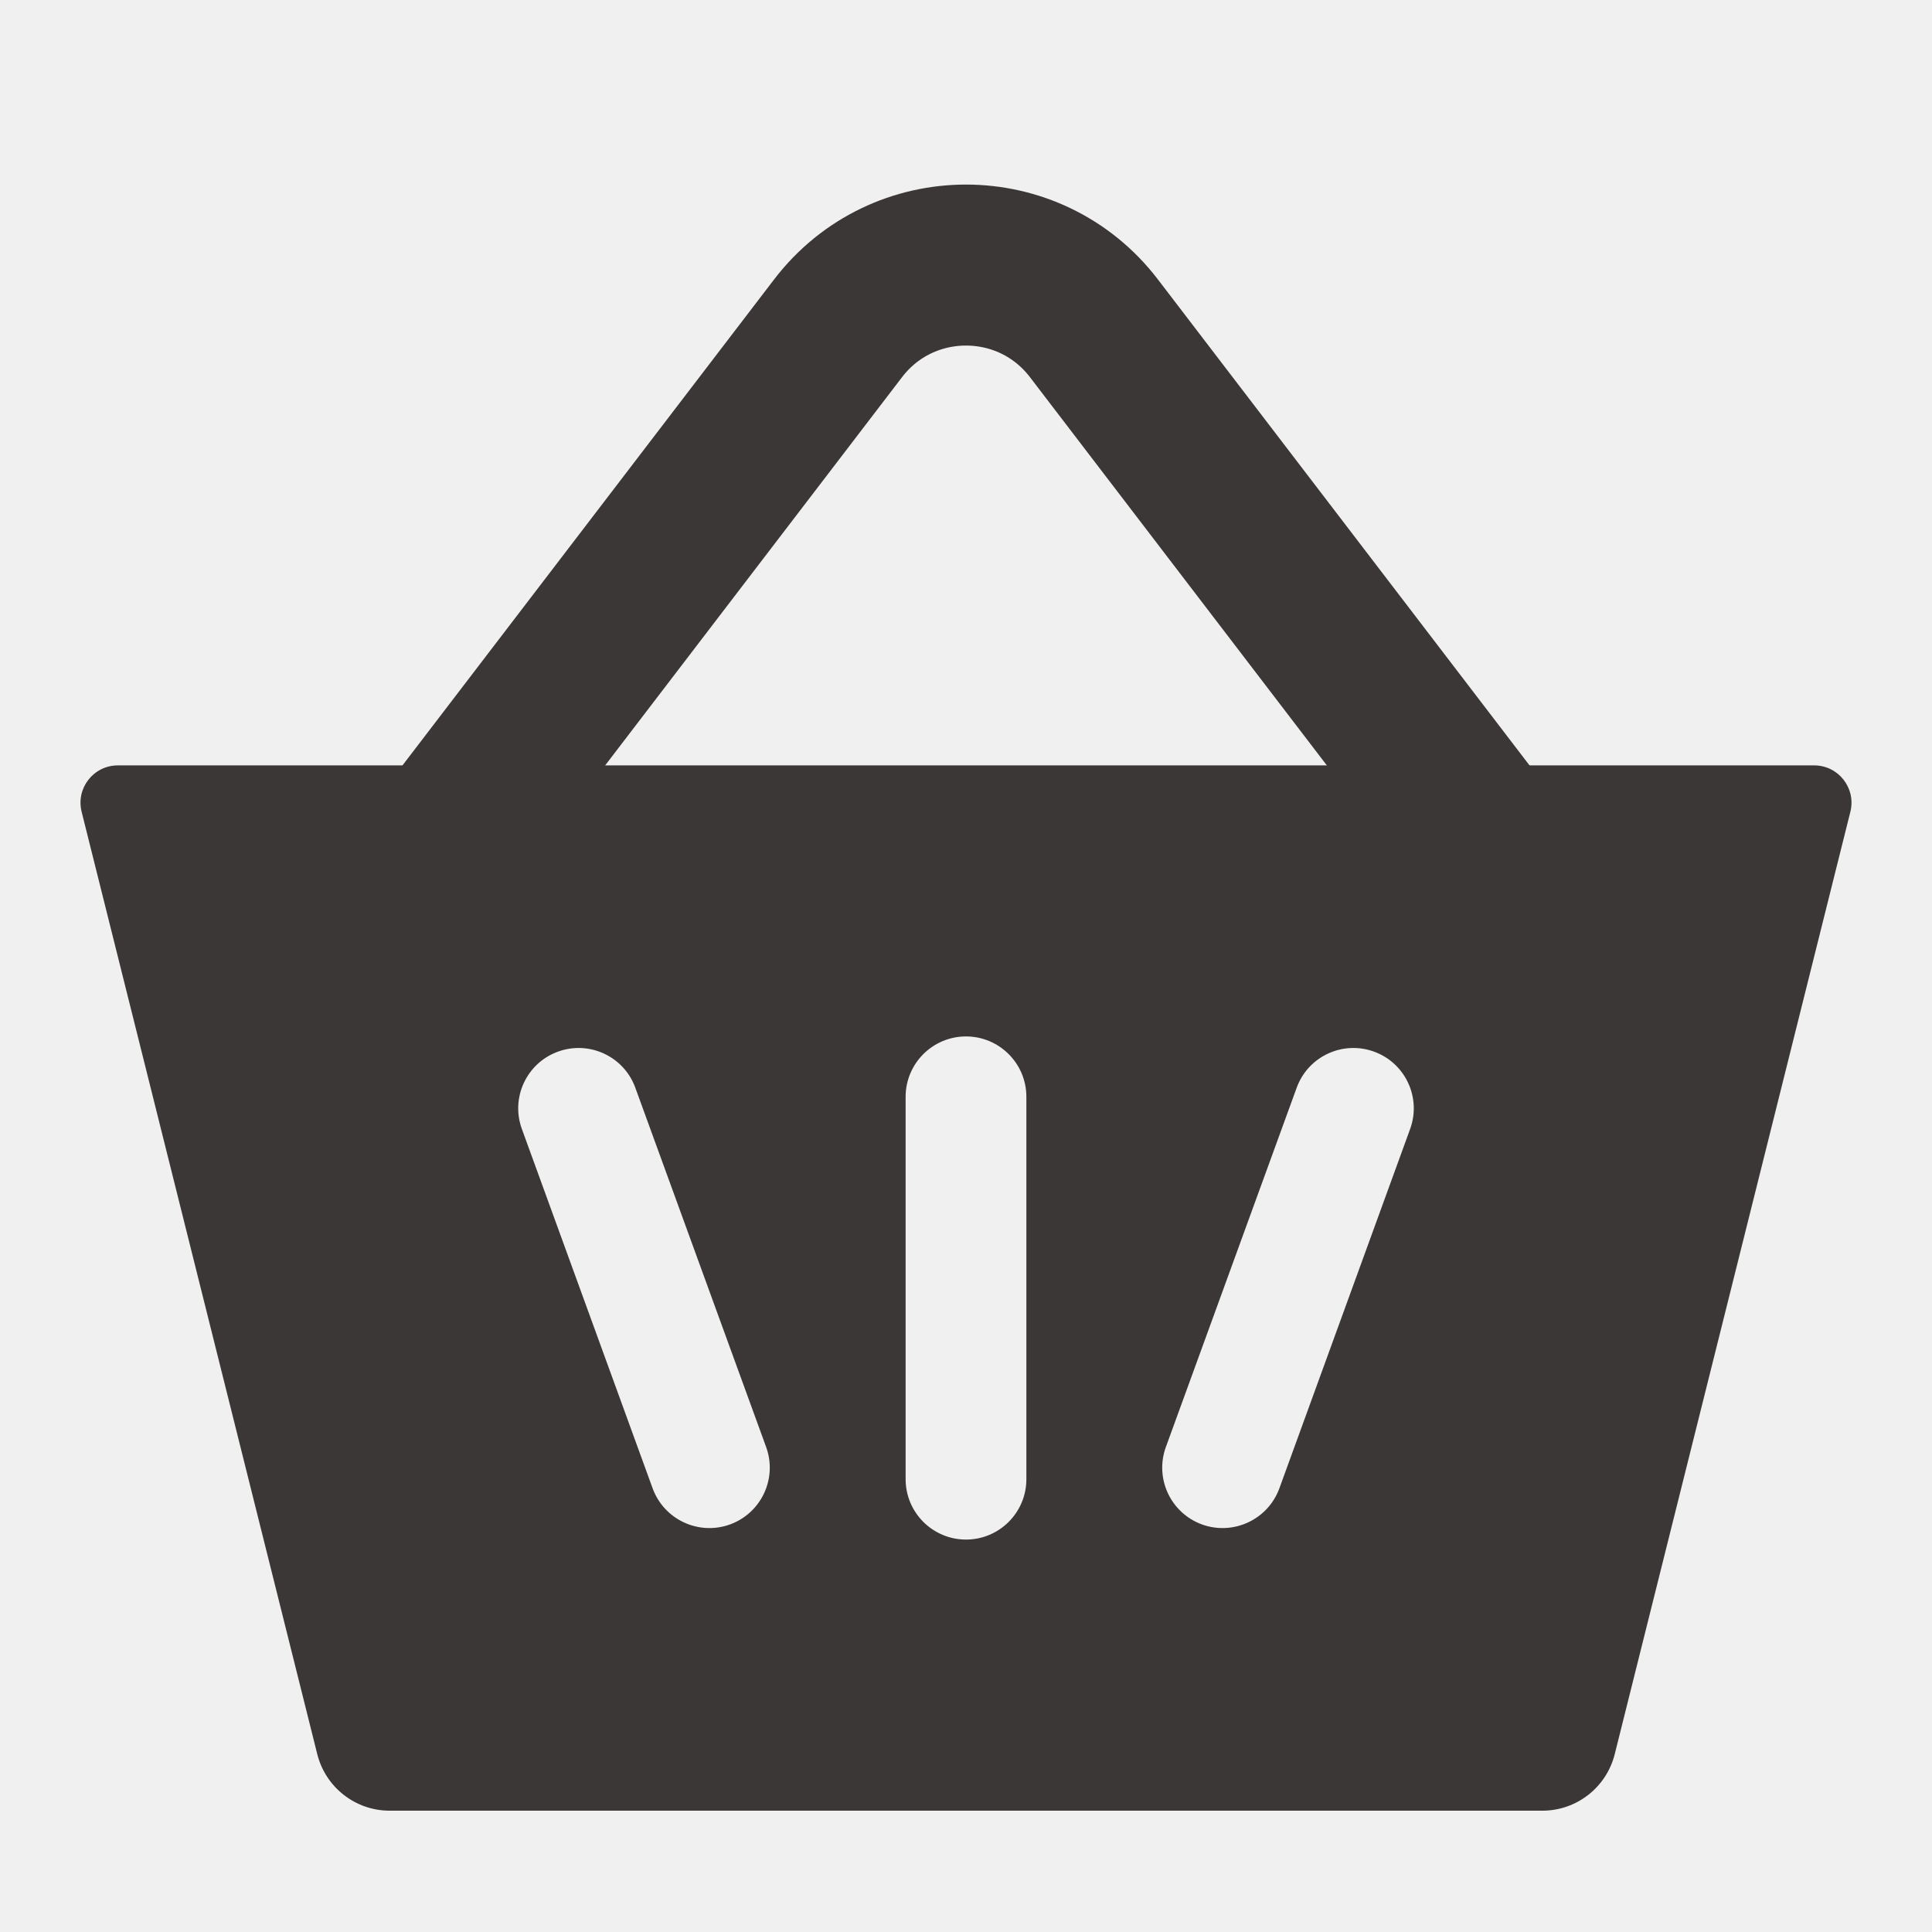
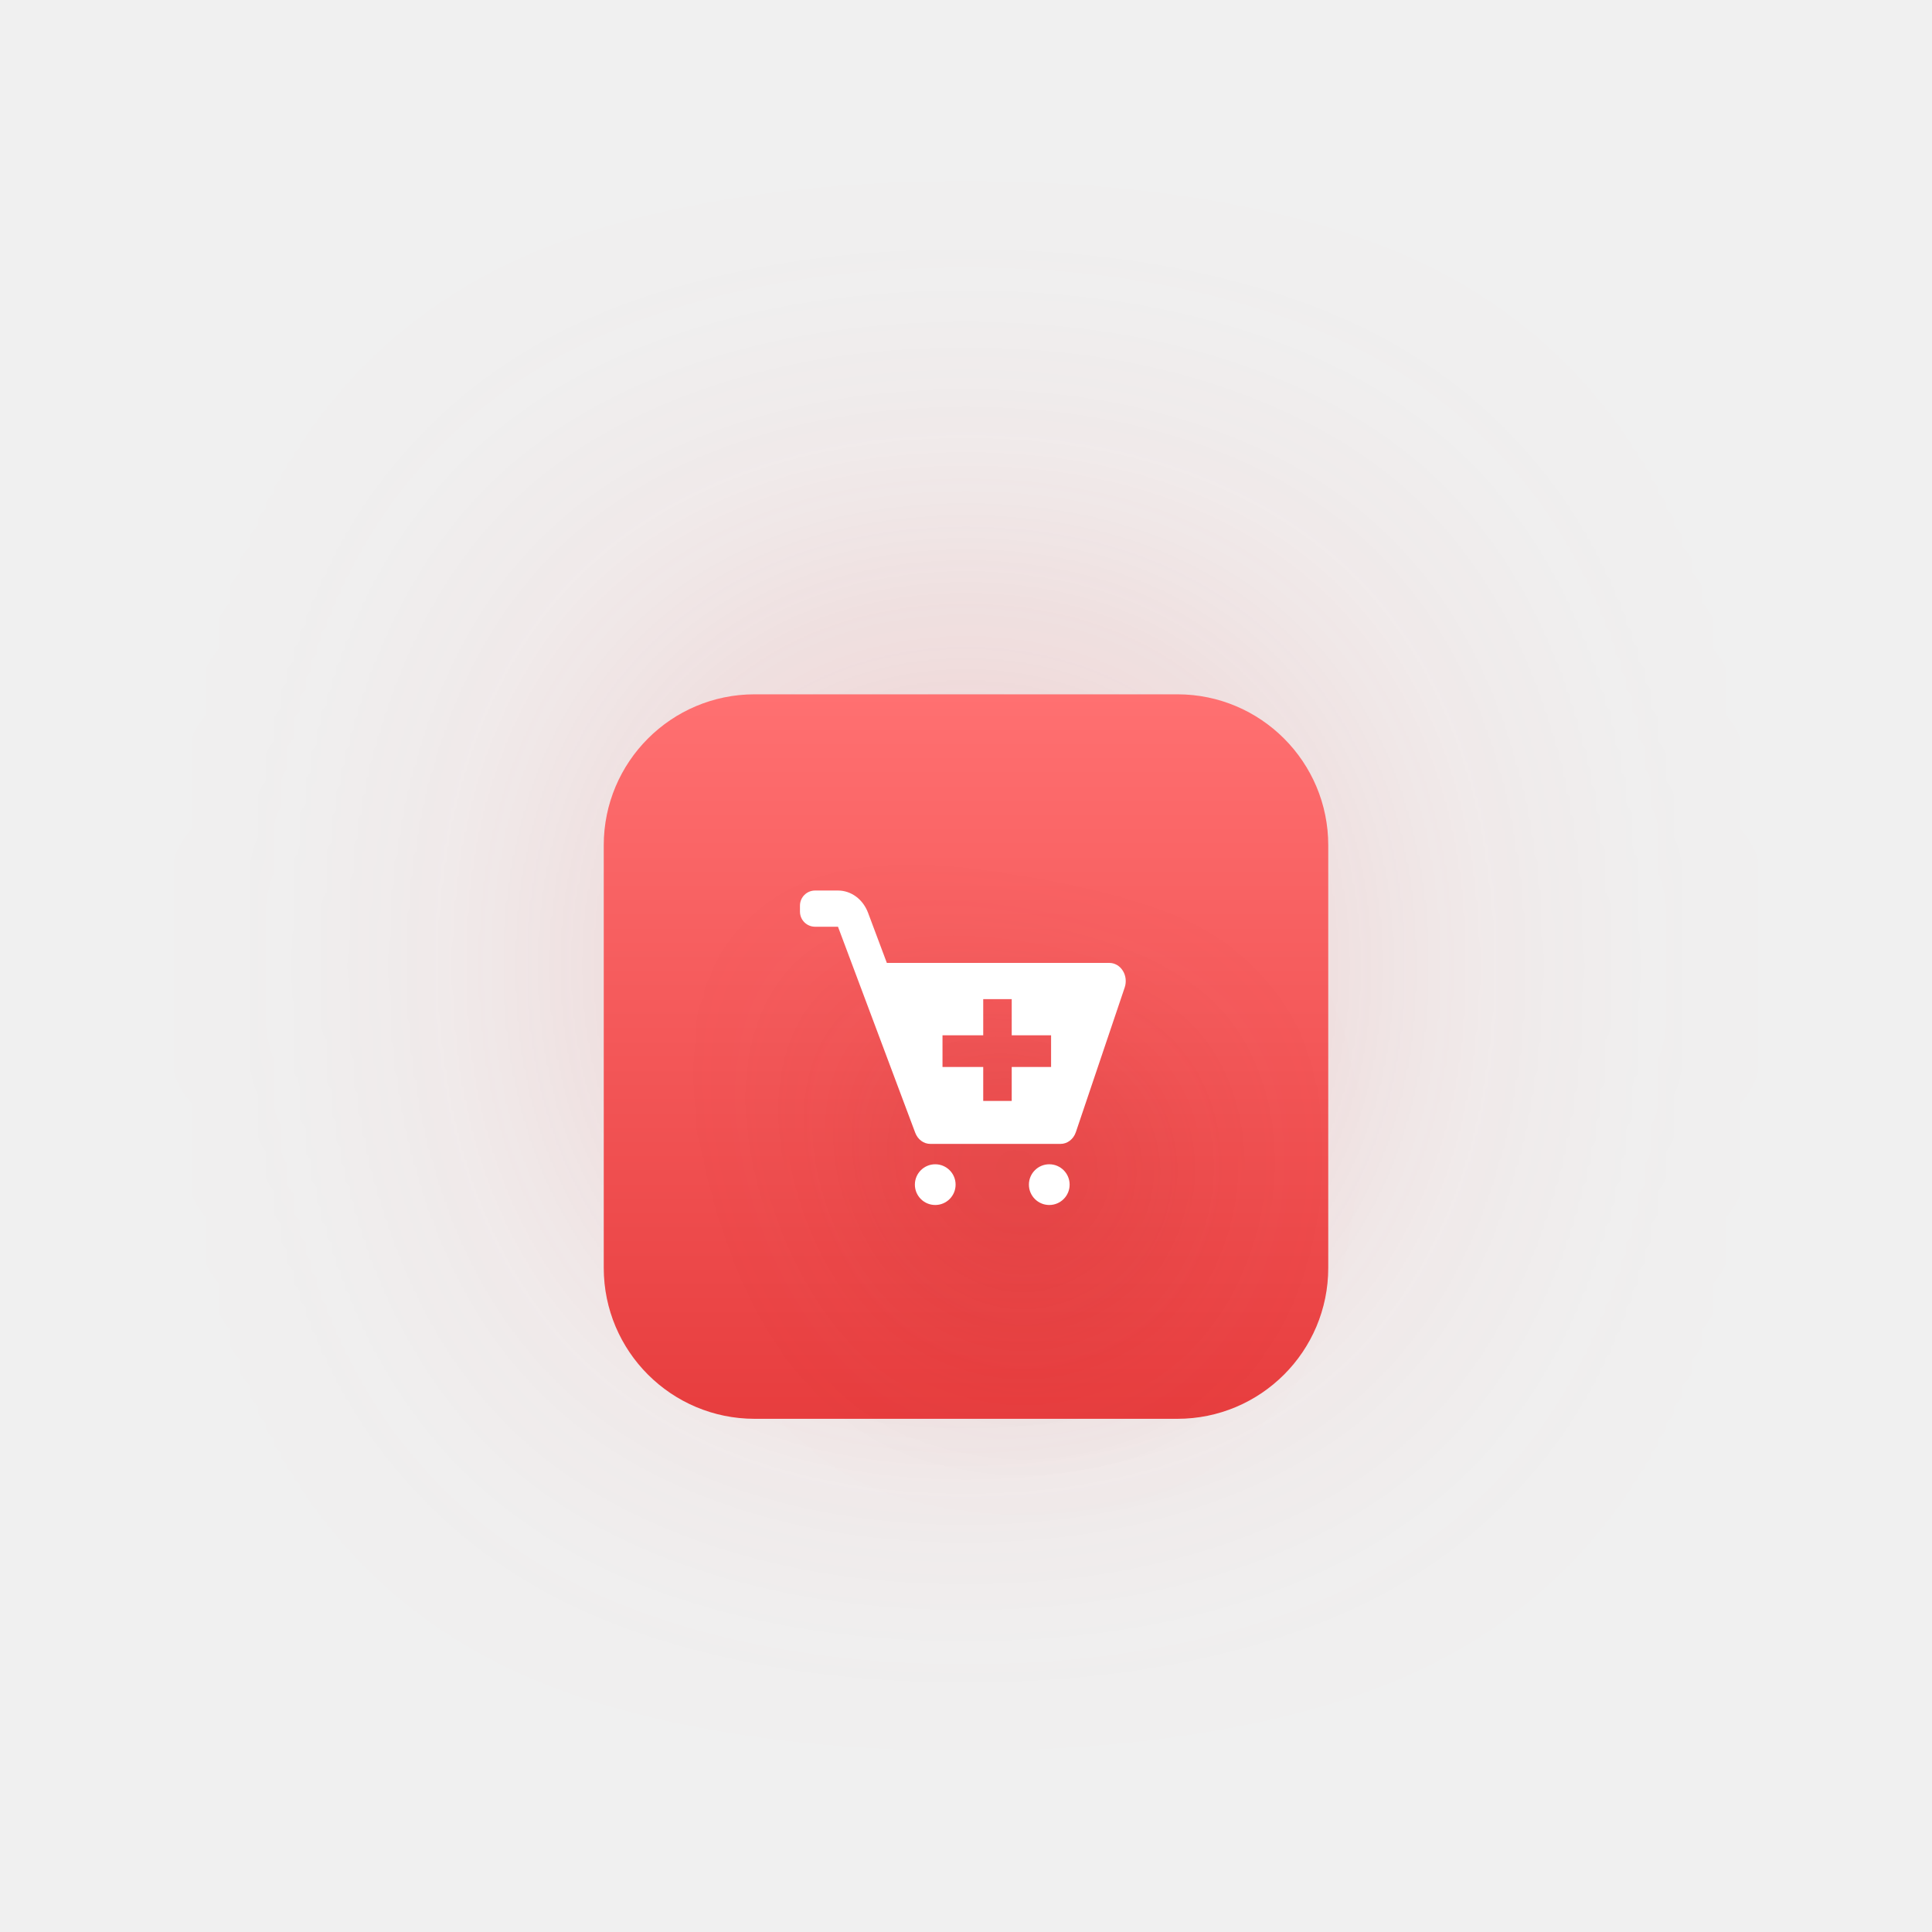
- <svg xmlns="http://www.w3.org/2000/svg" width="24" height="24" viewBox="0 0 24 24" fill="none">
-   <path fill-rule="evenodd" clip-rule="evenodd" d="M1.014 10.084C0.941 9.791 1.162 9.508 1.464 9.508H22.536C22.838 9.508 23.059 9.791 22.986 10.084L20.059 21.79C19.956 22.203 19.585 22.493 19.16 22.493H4.84C4.415 22.493 4.044 22.203 3.941 21.79L1.014 10.084ZM12.75 13.625C12.75 13.211 12.414 12.875 12 12.875C11.586 12.875 11.25 13.211 11.25 13.625V18.375C11.25 18.789 11.586 19.125 12 19.125C12.414 19.125 12.75 18.789 12.75 18.375V13.625ZM17.069 13.064C17.458 13.205 17.659 13.636 17.517 14.025L15.893 18.488C15.751 18.878 15.32 19.078 14.931 18.937C14.542 18.795 14.341 18.365 14.483 17.975L16.108 13.512C16.249 13.123 16.68 12.922 17.069 13.064ZM7.892 13.512C7.751 13.123 7.32 12.922 6.931 13.064C6.542 13.205 6.341 13.636 6.483 14.025L8.107 18.488C8.249 18.878 8.68 19.078 9.069 18.937C9.458 18.795 9.659 18.365 9.517 17.975L7.892 13.512Z" fill="#3C3737" />
-   <path d="M18.5 10.5L13.589 4.078C12.788 3.031 11.212 3.031 10.411 4.078L5.5 10.5" stroke="#3C3737" stroke-width="2" stroke-linecap="round" stroke-linejoin="round" />
+ <svg xmlns="http://www.w3.org/2000/svg" width="128" height="128" viewBox="0 0 128 128" fill="none">
+   <g filter="url(#filter0_d_1_217)">
+     <path d="M40 56C40 50.477 44.477 46 50 46H78C83.523 46 88 50.477 88 56V84C88 89.523 83.523 94 78 94H50C44.477 94 40 89.523 40 84V56Z" fill="url(#paint0_linear_1_217)" />
+   </g>
+   <g filter="url(#filter1_d_1_217)">
+     <path d="M61.962 79.834C62.707 79.834 63.311 79.23 63.311 78.485C63.311 77.74 62.707 77.136 61.962 77.136C61.217 77.136 60.613 77.74 60.613 78.485C60.613 79.23 61.217 79.834 61.962 79.834Z" fill="white" />
+     <path d="M69.517 79.834C70.262 79.834 70.866 79.23 70.866 78.485C70.866 77.74 70.262 77.136 69.517 77.136C68.772 77.136 68.168 77.74 68.168 78.485C68.168 79.23 68.772 79.834 69.517 79.834Z" fill="white" />
+     <path d="M73.504 63.796H58.756L57.511 60.475C57.347 60.037 57.071 59.664 56.716 59.401C56.361 59.139 55.944 58.999 55.518 59H54C53.448 59 53 59.448 53 60V60.398C53 60.95 53.448 61.398 54 61.398H55.519L60.637 75.049C60.805 75.495 61.199 75.786 61.633 75.786H70.267C70.717 75.786 71.119 75.476 71.278 75.009L74.516 65.417C74.576 65.236 74.596 65.04 74.575 64.848C74.553 64.656 74.49 64.473 74.39 64.314C74.291 64.154 74.159 64.024 74.004 63.934C73.85 63.844 73.679 63.797 73.504 63.796ZM69.637 70.691H67.029V72.939H65.141V70.691H62.443V68.592H65.141V66.194H67.029V68.592H69.637V70.691Z" fill="white" />
+   </g>
+   <defs>
+     <filter id="filter0_d_1_217" x="0" y="0" width="128" height="128" filterUnits="userSpaceOnUse" color-interpolation-filters="sRGB">
+       <feFlood flood-opacity="0" result="BackgroundImageFix" />
+       <feColorMatrix in="SourceAlpha" type="matrix" values="0 0 0 0 0 0 0 0 0 0 0 0 0 0 0 0 0 0 127 0" result="hardAlpha" />
+       <feOffset dy="-6" />
+       <feGaussianBlur stdDeviation="20" />
+       <feColorMatrix type="matrix" values="0 0 0 0 0.922 0 0 0 0 0.271 0 0 0 0 0.275 0 0 0 0.2 0" />
+       <feBlend mode="normal" in2="BackgroundImageFix" result="effect1_dropShadow_1_217" />
+       <feBlend mode="normal" in="SourceGraphic" in2="effect1_dropShadow_1_217" result="shape" />
+     </filter>
+     <filter id="filter1_d_1_217" x="41" y="53" width="49.583" height="48.834" filterUnits="userSpaceOnUse" color-interpolation-filters="sRGB">
+       <feFlood flood-opacity="0" result="BackgroundImageFix" />
+       <feColorMatrix in="SourceAlpha" type="matrix" values="0 0 0 0 0 0 0 0 0 0 0 0 0 0 0 0 0 0 127 0" result="hardAlpha" />
+       <feOffset dx="2" dy="8" />
+       <feGaussianBlur stdDeviation="7" />
+       <feColorMatrix type="matrix" values="0 0 0 0 0.696 0 0 0 0 0.135 0 0 0 0 0.138 0 0 0 0.37 0" />
+       <feBlend mode="normal" in2="BackgroundImageFix" result="effect1_dropShadow_1_217" />
+       <feBlend mode="normal" in="SourceGraphic" in2="effect1_dropShadow_1_217" result="shape" />
+     </filter>
+     <linearGradient id="paint0_linear_1_217" x1="64" y1="46" x2="64" y2="94" gradientUnits="userSpaceOnUse">
+       <stop stop-color="#FF7071" />
+       <stop offset="1" stop-color="#E73D3E" />
+     </linearGradient>
+   </defs>
</svg>
